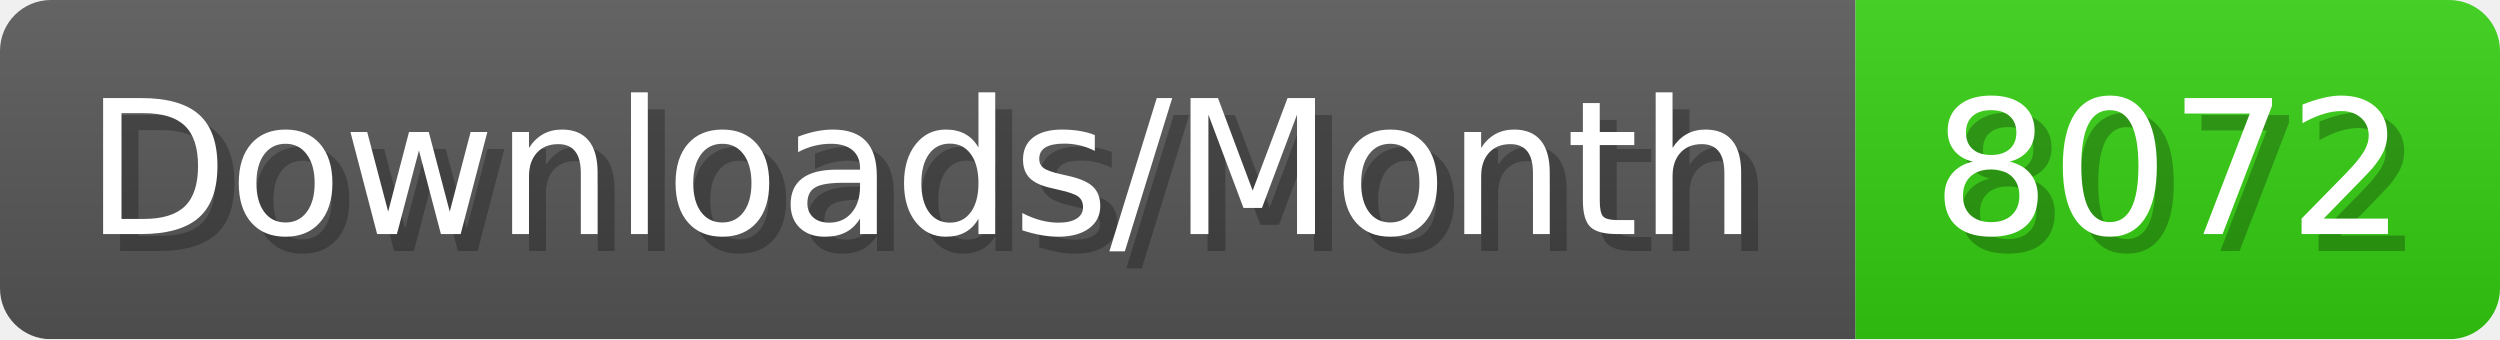
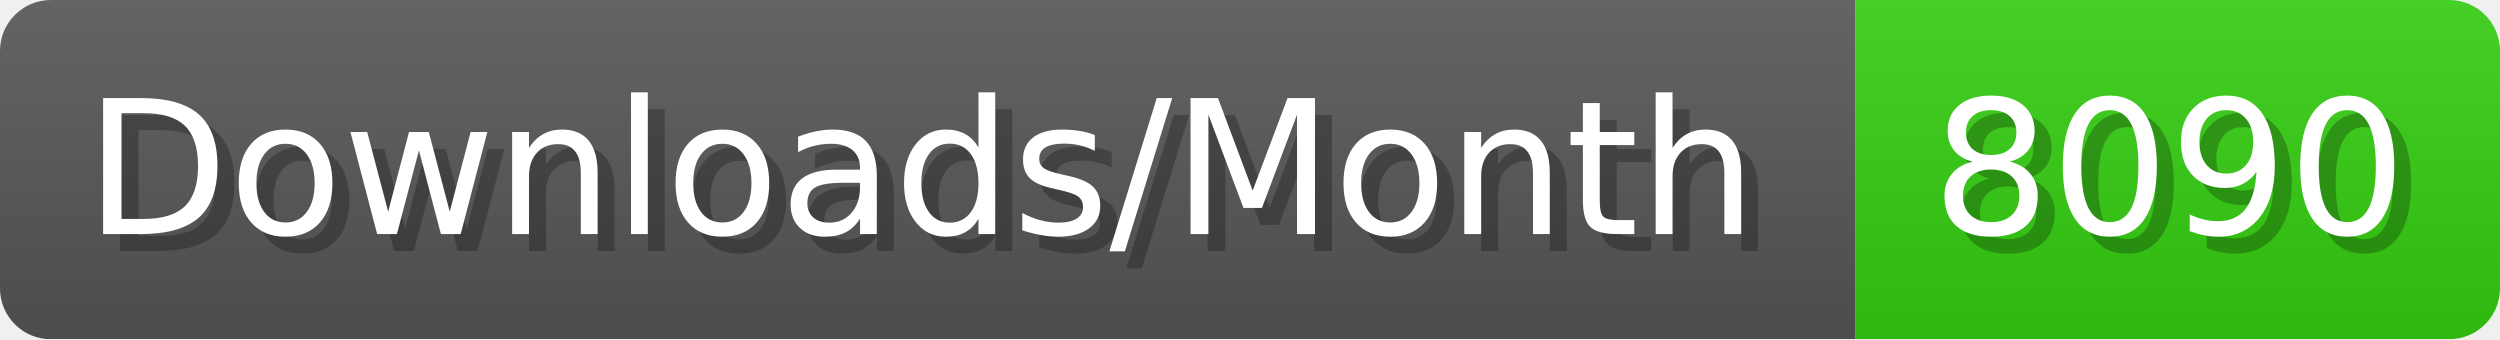
- <svg xmlns="http://www.w3.org/2000/svg" width="147.4" height="20" viewBox="0 0 1474 200" role="img" aria-label="Downloads/Month: 8072">
+ <svg xmlns="http://www.w3.org/2000/svg" width="147.4" height="20" viewBox="0 0 1474 200" role="img" aria-label="Downloads/Month: 8090">
  <linearGradient id="YlXUI" x2="0" y2="100%">
    <stop offset="0" stop-opacity=".1" stop-color="#EEE" />
    <stop offset="1" stop-opacity=".1" />
  </linearGradient>
  <mask id="JHhop">
    <rect width="1474" height="200" rx="30" fill="#FFF" />
  </mask>
  <g mask="url(#JHhop)">
    <rect width="1094" height="200" fill="#555" />
    <rect width="380" height="200" fill="#3C1" x="1094" />
    <rect width="1474" height="200" fill="url(#YlXUI)" />
  </g>
  <g aria-hidden="true" fill="#fff" text-anchor="start" font-family="Verdana,DejaVu Sans,sans-serif" font-size="110">
    <text x="60" y="148" textLength="994" fill="#000" opacity="0.25">Downloads/Month</text>
    <text x="50" y="138" textLength="994">Downloads/Month</text>
-     <text x="1149" y="148" textLength="280" fill="#000" opacity="0.25">8072</text>
-     <text x="1139" y="138" textLength="280">8072</text>
+     <text x="1149" y="148" textLength="280" fill="#000" opacity="0.25">8090</text>
+     <text x="1139" y="138" textLength="280">8090</text>
  </g>
</svg>
